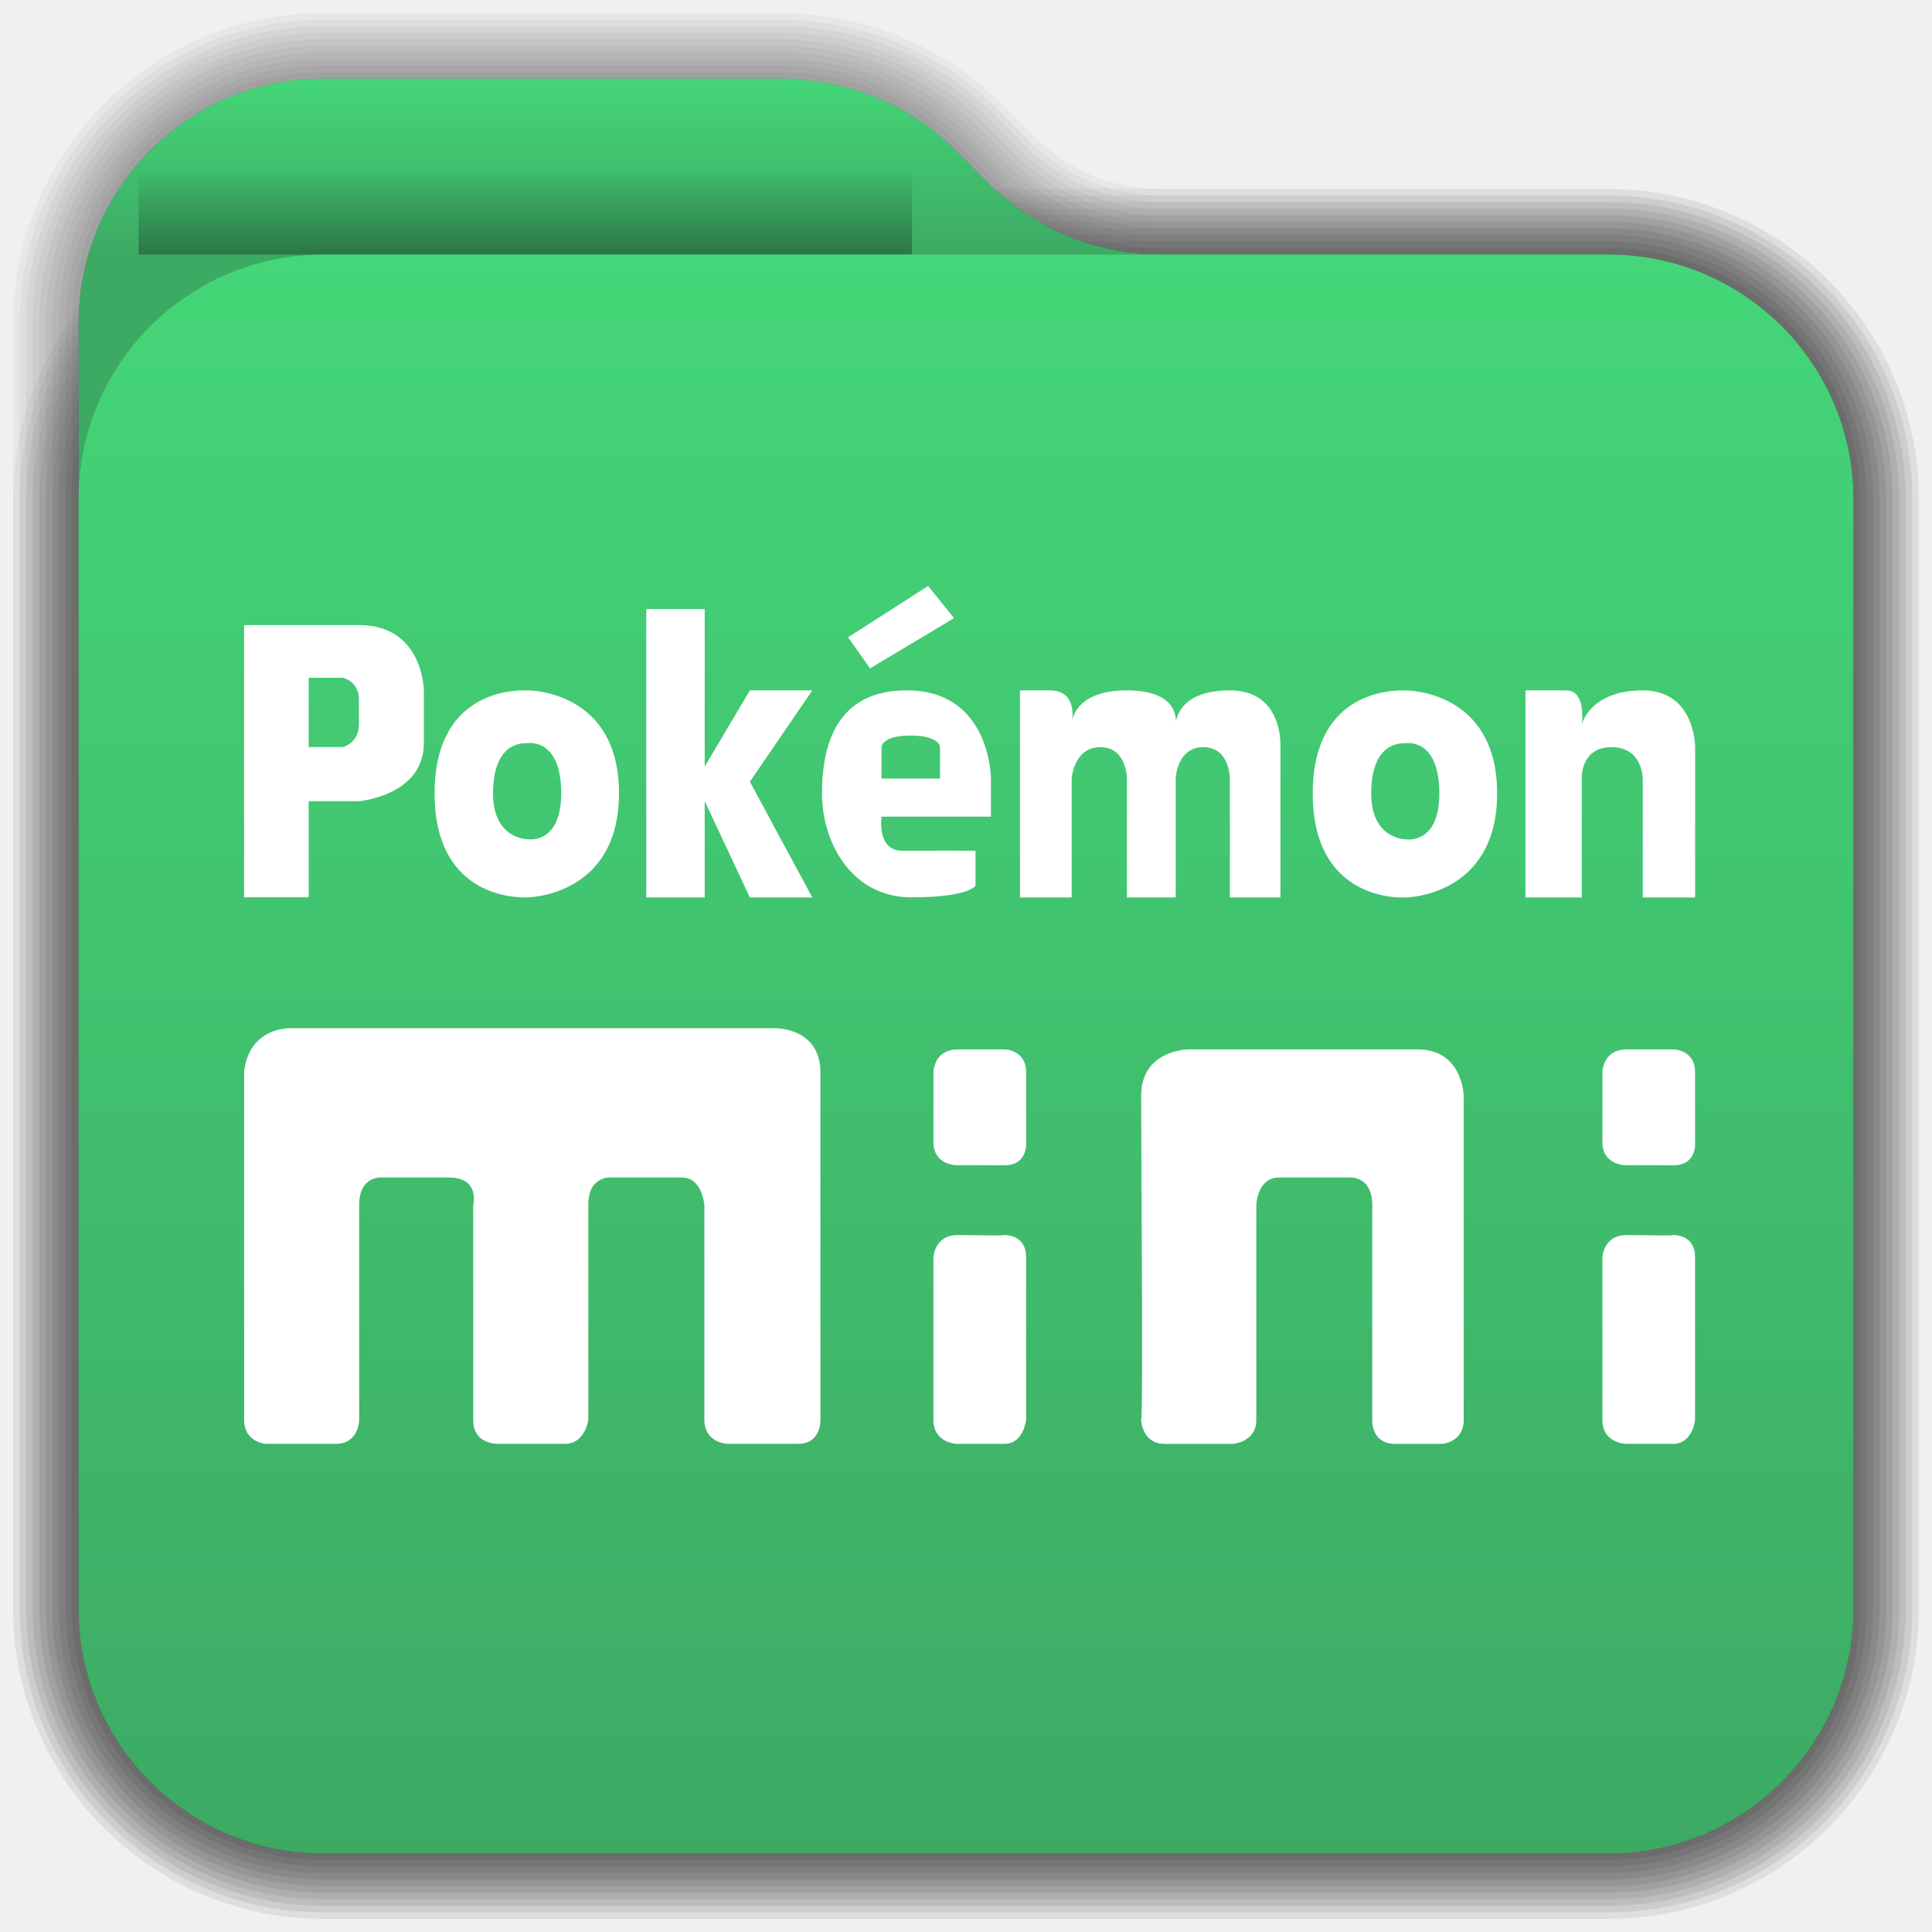
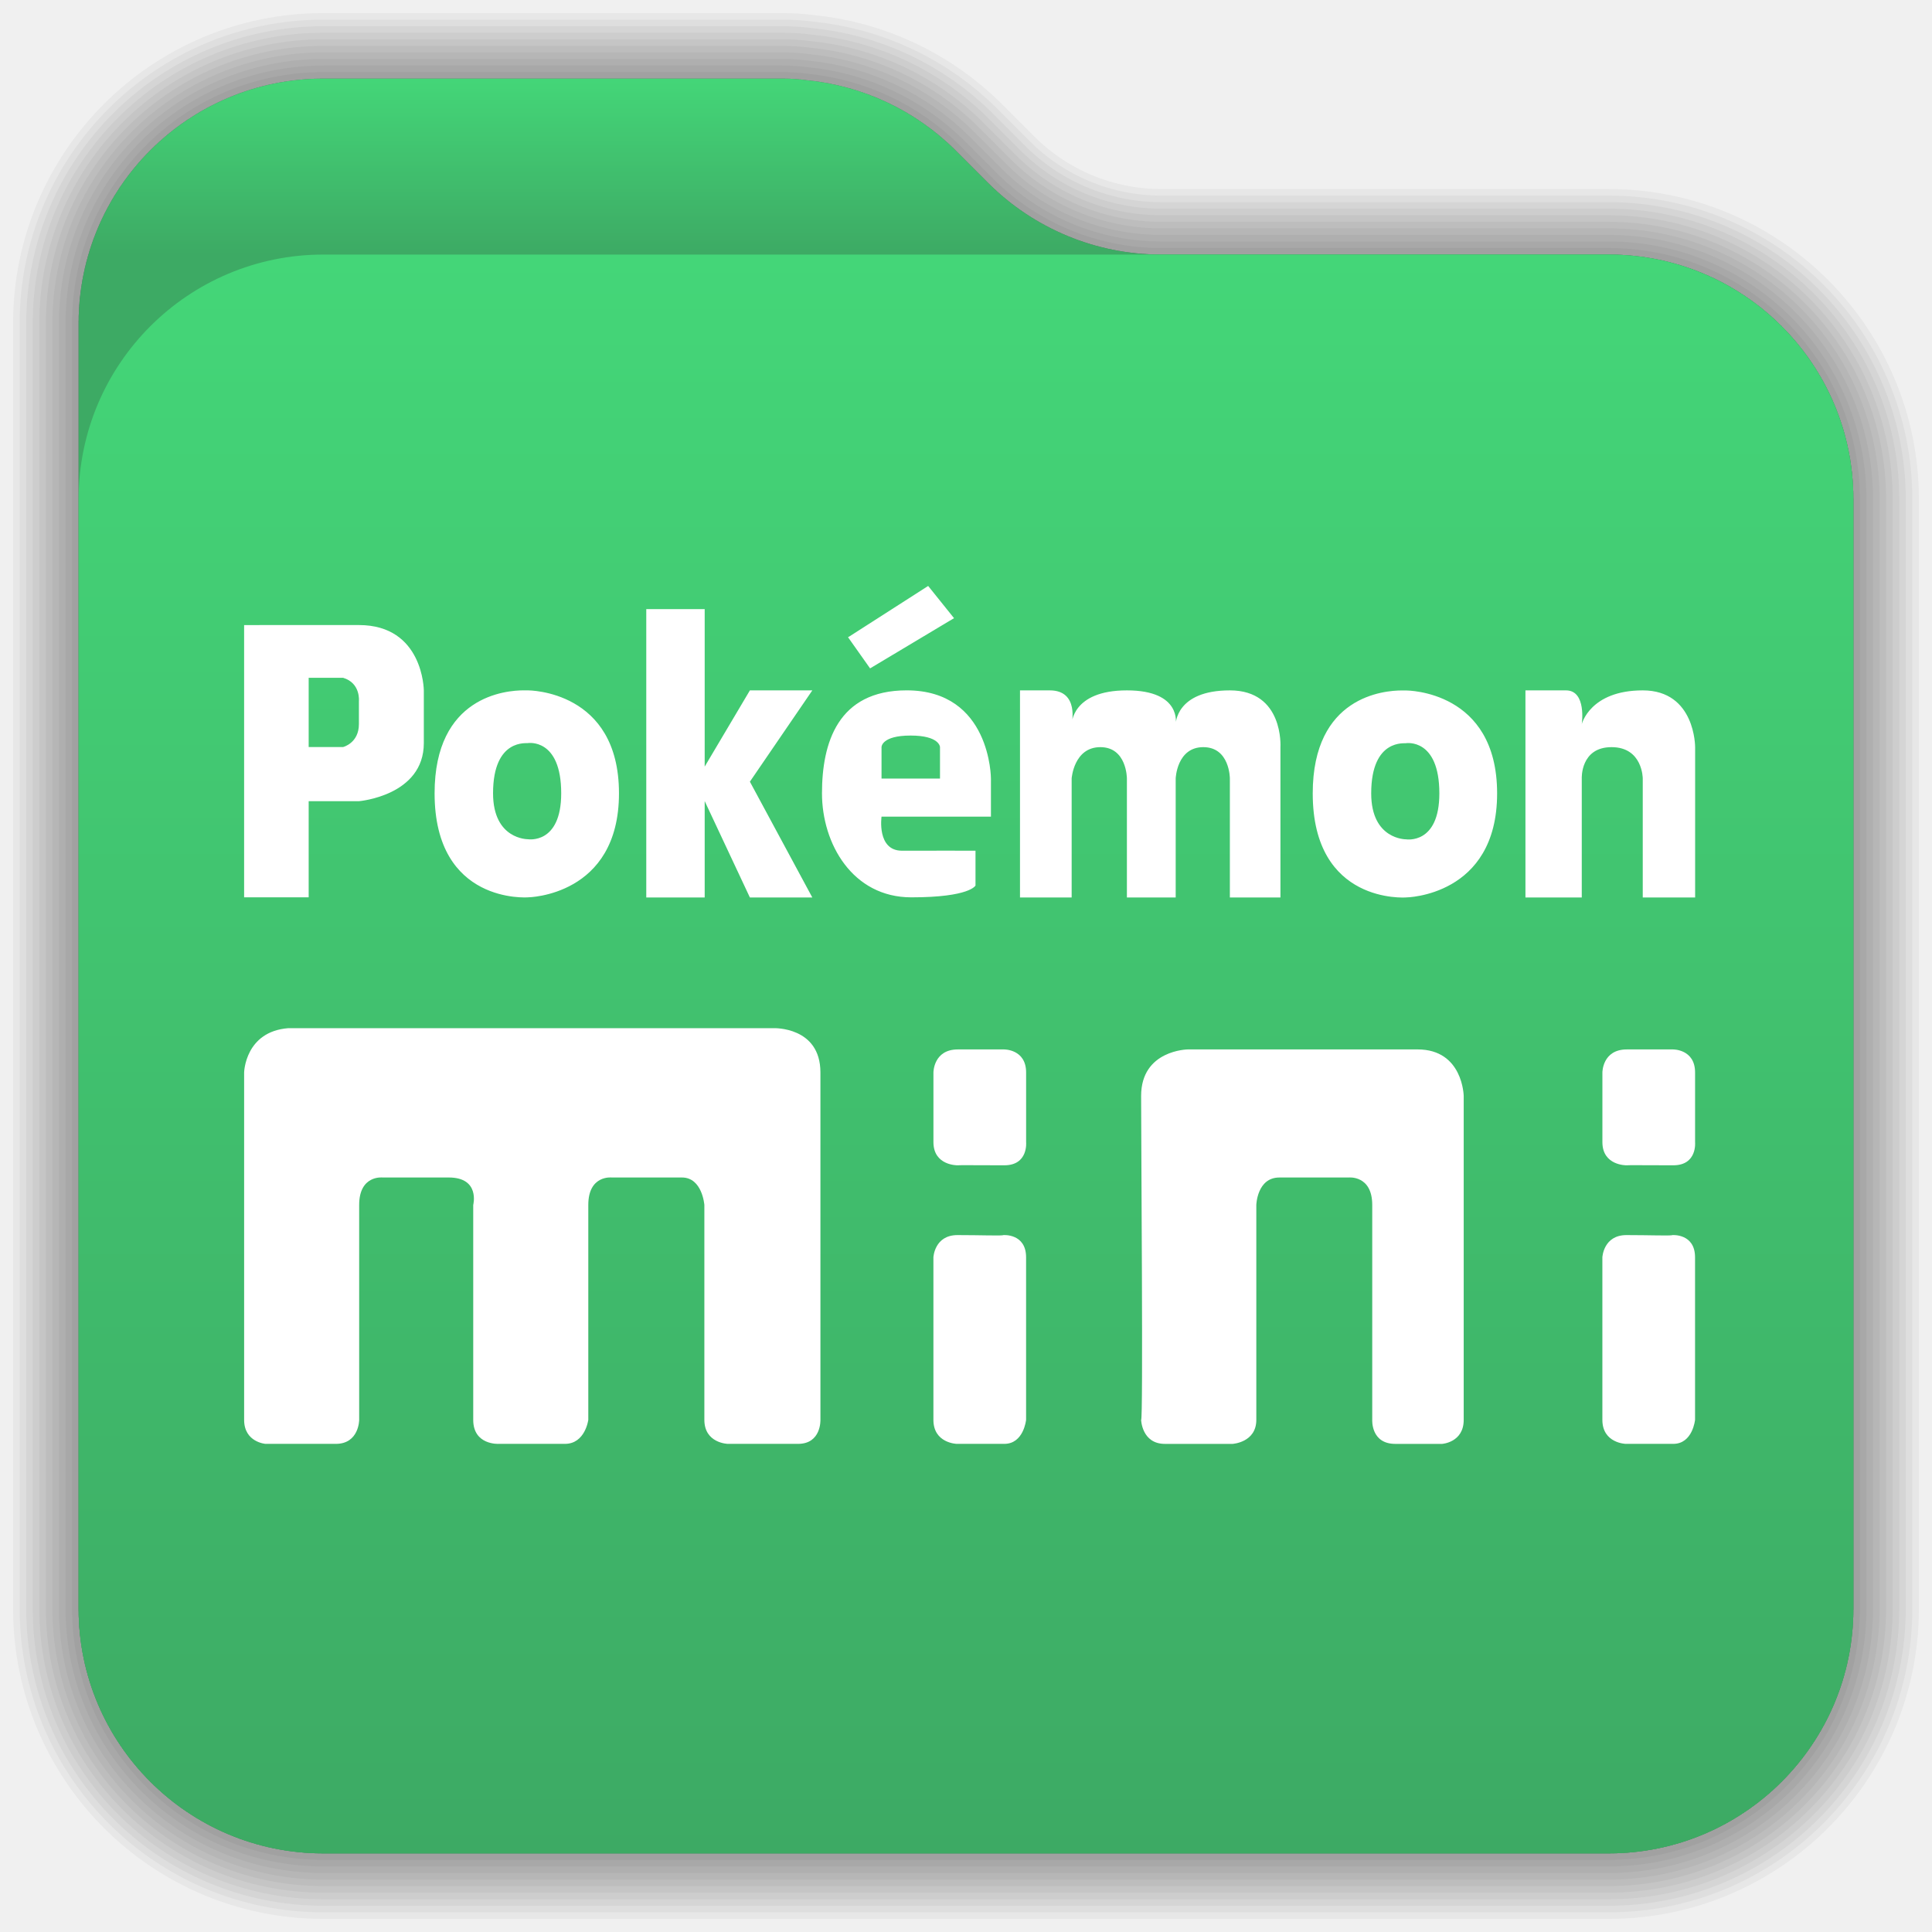
<svg xmlns="http://www.w3.org/2000/svg" xmlns:xlink="http://www.w3.org/1999/xlink" width="512" height="512" viewBox="-6 -6 147.467 147.467" version="1.1" id="svg1" xml:space="preserve">
  <defs id="defs1">
    <linearGradient id="linearGradient17">
      <stop style="stop-color:#e5e5e5;stop-opacity:1;" offset="0" id="stop17" />
      <stop style="stop-color:#a8a8a8;stop-opacity:1;" offset="1" id="stop18" />
    </linearGradient>
    <linearGradient id="linearGradient15">
      <stop style="stop-color:#e5e5e5;stop-opacity:1;" offset="0" id="stop15" />
      <stop style="stop-color:#a8a8a8;stop-opacity:1;" offset="1" id="stop16" />
    </linearGradient>
    <linearGradient xlink:href="#linearGradient15" id="linearGradient16" x1="55.033" y1="6.35" x2="55.033" y2="18.521" gradientUnits="userSpaceOnUse" />
    <linearGradient xlink:href="#linearGradient17" id="linearGradient18" x1="67.733" y1="18.521" x2="67.733" y2="129.117" gradientUnits="userSpaceOnUse" />
    <linearGradient data-orig="1fc95c,169443" x1="55.033" y1="6.35" x2="55.033" y2="18.521" gradientUnits="userSpaceOnUse" id="linearGradient16_tint">
      <stop style="stop-color:#44d678;stop-opacity:1;" offset="0" />
      <stop style="stop-color:#3daa64;stop-opacity:1;" offset="1" />
    </linearGradient>
    <linearGradient data-orig="1fc95c,169443" x1="67.733" y1="18.521" x2="67.733" y2="129.117" gradientUnits="userSpaceOnUse" id="linearGradient18_tint">
      <stop style="stop-color:#44d678;stop-opacity:1;" offset="0" />
      <stop style="stop-color:#3daa64;stop-opacity:1;" offset="1" />
    </linearGradient>
-     <linearGradient id="tabShade" x1="0" y1="12.521" x2="0" y2="18.521" gradientUnits="userSpaceOnUse">
-       <stop offset="0" style="stop-color:#000000;stop-opacity:0" />
-       <stop offset="1" style="stop-color:#000000;stop-opacity:0.3" />
-     </linearGradient>
  </defs>
  <g id="layer1">
    <g id="folder-shadow" style="fill:#000000;stroke:#000000;stroke-linejoin:round" transform="matrix(1.103449,0,0,1.103449,-7.006964,-7.006964)">
      <path d="M 23.283,6.35 C 13.931,6.35 6.35,13.931 6.35,23.283 v 88.9 c -4.4e-6,9.352 7.581,16.933 16.933,16.933 h 88.9 c 9.352,0 16.933,-7.581 16.933,-16.933 V 35.454 c 0,-9.352 -7.581,-16.933 -16.933,-16.933 H 81.206 c -4.482,-0.007 -8.778,-1.79 -11.947,-4.959 h -5.17e-4 L 67.006,11.31 C 64.233,8.55 60.589,6.836 56.694,6.459 56.144,6.386 55.589,6.35 55.033,6.35 h -0.009 z" style="fill-opacity:0.04;stroke-opacity:0.04;stroke-width:9.062" />
-       <path d="m 23.283,18.521 c -9.352,-1e-6 -16.933,7.581 -16.933,16.933 v 76.729 c -4.4e-6,9.352 7.581,16.933 16.933,16.933 h 88.9 c 9.352,0 16.933,-7.581 16.933,-16.933 V 35.454 c 0,-9.352 -7.581,-16.933 -16.933,-16.933 z" style="fill-opacity:0.04;stroke-opacity:0.04;stroke-width:9.062" />
      <path d="M 23.283,6.35 C 13.931,6.35 6.35,13.931 6.35,23.283 v 88.9 c -4.4e-6,9.352 7.581,16.933 16.933,16.933 h 88.9 c 9.352,0 16.933,-7.581 16.933,-16.933 V 35.454 c 0,-9.352 -7.581,-16.933 -16.933,-16.933 H 81.206 c -4.482,-0.007 -8.778,-1.79 -11.947,-4.959 h -5.17e-4 L 67.006,11.31 C 64.233,8.55 60.589,6.836 56.694,6.459 56.144,6.386 55.589,6.35 55.033,6.35 h -0.009 z" style="fill-opacity:0.04;stroke-opacity:0.04;stroke-width:8.156" />
-       <path d="m 23.283,18.521 c -9.352,-1e-6 -16.933,7.581 -16.933,16.933 v 76.729 c -4.4e-6,9.352 7.581,16.933 16.933,16.933 h 88.9 c 9.352,0 16.933,-7.581 16.933,-16.933 V 35.454 c 0,-9.352 -7.581,-16.933 -16.933,-16.933 z" style="fill-opacity:0.04;stroke-opacity:0.04;stroke-width:8.156" />
      <path d="M 23.283,6.35 C 13.931,6.35 6.35,13.931 6.35,23.283 v 88.9 c -4.4e-6,9.352 7.581,16.933 16.933,16.933 h 88.9 c 9.352,0 16.933,-7.581 16.933,-16.933 V 35.454 c 0,-9.352 -7.581,-16.933 -16.933,-16.933 H 81.206 c -4.482,-0.007 -8.778,-1.79 -11.947,-4.959 h -5.17e-4 L 67.006,11.31 C 64.233,8.55 60.589,6.836 56.694,6.459 56.144,6.386 55.589,6.35 55.033,6.35 h -0.009 z" style="fill-opacity:0.04;stroke-opacity:0.04;stroke-width:7.250" />
-       <path d="m 23.283,18.521 c -9.352,-1e-6 -16.933,7.581 -16.933,16.933 v 76.729 c -4.4e-6,9.352 7.581,16.933 16.933,16.933 h 88.9 c 9.352,0 16.933,-7.581 16.933,-16.933 V 35.454 c 0,-9.352 -7.581,-16.933 -16.933,-16.933 z" style="fill-opacity:0.04;stroke-opacity:0.04;stroke-width:7.250" />
      <path d="M 23.283,6.35 C 13.931,6.35 6.35,13.931 6.35,23.283 v 88.9 c -4.4e-6,9.352 7.581,16.933 16.933,16.933 h 88.9 c 9.352,0 16.933,-7.581 16.933,-16.933 V 35.454 c 0,-9.352 -7.581,-16.933 -16.933,-16.933 H 81.206 c -4.482,-0.007 -8.778,-1.79 -11.947,-4.959 h -5.17e-4 L 67.006,11.31 C 64.233,8.55 60.589,6.836 56.694,6.459 56.144,6.386 55.589,6.35 55.033,6.35 h -0.009 z" style="fill-opacity:0.04;stroke-opacity:0.04;stroke-width:6.344" />
-       <path d="m 23.283,18.521 c -9.352,-1e-6 -16.933,7.581 -16.933,16.933 v 76.729 c -4.4e-6,9.352 7.581,16.933 16.933,16.933 h 88.9 c 9.352,0 16.933,-7.581 16.933,-16.933 V 35.454 c 0,-9.352 -7.581,-16.933 -16.933,-16.933 z" style="fill-opacity:0.04;stroke-opacity:0.04;stroke-width:6.344" />
      <path d="M 23.283,6.35 C 13.931,6.35 6.35,13.931 6.35,23.283 v 88.9 c -4.4e-6,9.352 7.581,16.933 16.933,16.933 h 88.9 c 9.352,0 16.933,-7.581 16.933,-16.933 V 35.454 c 0,-9.352 -7.581,-16.933 -16.933,-16.933 H 81.206 c -4.482,-0.007 -8.778,-1.79 -11.947,-4.959 h -5.17e-4 L 67.006,11.31 C 64.233,8.55 60.589,6.836 56.694,6.459 56.144,6.386 55.589,6.35 55.033,6.35 h -0.009 z" style="fill-opacity:0.04;stroke-opacity:0.04;stroke-width:5.437" />
-       <path d="m 23.283,18.521 c -9.352,-1e-6 -16.933,7.581 -16.933,16.933 v 76.729 c -4.4e-6,9.352 7.581,16.933 16.933,16.933 h 88.9 c 9.352,0 16.933,-7.581 16.933,-16.933 V 35.454 c 0,-9.352 -7.581,-16.933 -16.933,-16.933 z" style="fill-opacity:0.04;stroke-opacity:0.04;stroke-width:5.437" />
      <path d="M 23.283,6.35 C 13.931,6.35 6.35,13.931 6.35,23.283 v 88.9 c -4.4e-6,9.352 7.581,16.933 16.933,16.933 h 88.9 c 9.352,0 16.933,-7.581 16.933,-16.933 V 35.454 c 0,-9.352 -7.581,-16.933 -16.933,-16.933 H 81.206 c -4.482,-0.007 -8.778,-1.79 -11.947,-4.959 h -5.17e-4 L 67.006,11.31 C 64.233,8.55 60.589,6.836 56.694,6.459 56.144,6.386 55.589,6.35 55.033,6.35 h -0.009 z" style="fill-opacity:0.04;stroke-opacity:0.04;stroke-width:4.531" />
-       <path d="m 23.283,18.521 c -9.352,-1e-6 -16.933,7.581 -16.933,16.933 v 76.729 c -4.4e-6,9.352 7.581,16.933 16.933,16.933 h 88.9 c 9.352,0 16.933,-7.581 16.933,-16.933 V 35.454 c 0,-9.352 -7.581,-16.933 -16.933,-16.933 z" style="fill-opacity:0.04;stroke-opacity:0.04;stroke-width:4.531" />
      <path d="M 23.283,6.35 C 13.931,6.35 6.35,13.931 6.35,23.283 v 88.9 c -4.4e-6,9.352 7.581,16.933 16.933,16.933 h 88.9 c 9.352,0 16.933,-7.581 16.933,-16.933 V 35.454 c 0,-9.352 -7.581,-16.933 -16.933,-16.933 H 81.206 c -4.482,-0.007 -8.778,-1.79 -11.947,-4.959 h -5.17e-4 L 67.006,11.31 C 64.233,8.55 60.589,6.836 56.694,6.459 56.144,6.386 55.589,6.35 55.033,6.35 h -0.009 z" style="fill-opacity:0.04;stroke-opacity:0.04;stroke-width:3.625" />
-       <path d="m 23.283,18.521 c -9.352,-1e-6 -16.933,7.581 -16.933,16.933 v 76.729 c -4.4e-6,9.352 7.581,16.933 16.933,16.933 h 88.9 c 9.352,0 16.933,-7.581 16.933,-16.933 V 35.454 c 0,-9.352 -7.581,-16.933 -16.933,-16.933 z" style="fill-opacity:0.04;stroke-opacity:0.04;stroke-width:3.625" />
      <path d="M 23.283,6.35 C 13.931,6.35 6.35,13.931 6.35,23.283 v 88.9 c -4.4e-6,9.352 7.581,16.933 16.933,16.933 h 88.9 c 9.352,0 16.933,-7.581 16.933,-16.933 V 35.454 c 0,-9.352 -7.581,-16.933 -16.933,-16.933 H 81.206 c -4.482,-0.007 -8.778,-1.79 -11.947,-4.959 h -5.17e-4 L 67.006,11.31 C 64.233,8.55 60.589,6.836 56.694,6.459 56.144,6.386 55.589,6.35 55.033,6.35 h -0.009 z" style="fill-opacity:0.04;stroke-opacity:0.04;stroke-width:2.719" />
-       <path d="m 23.283,18.521 c -9.352,-1e-6 -16.933,7.581 -16.933,16.933 v 76.729 c -4.4e-6,9.352 7.581,16.933 16.933,16.933 h 88.9 c 9.352,0 16.933,-7.581 16.933,-16.933 V 35.454 c 0,-9.352 -7.581,-16.933 -16.933,-16.933 z" style="fill-opacity:0.04;stroke-opacity:0.04;stroke-width:2.719" />
      <path d="M 23.283,6.35 C 13.931,6.35 6.35,13.931 6.35,23.283 v 88.9 c -4.4e-6,9.352 7.581,16.933 16.933,16.933 h 88.9 c 9.352,0 16.933,-7.581 16.933,-16.933 V 35.454 c 0,-9.352 -7.581,-16.933 -16.933,-16.933 H 81.206 c -4.482,-0.007 -8.778,-1.79 -11.947,-4.959 h -5.17e-4 L 67.006,11.31 C 64.233,8.55 60.589,6.836 56.694,6.459 56.144,6.386 55.589,6.35 55.033,6.35 h -0.009 z" style="fill-opacity:0.04;stroke-opacity:0.04;stroke-width:1.812" />
-       <path d="m 23.283,18.521 c -9.352,-1e-6 -16.933,7.581 -16.933,16.933 v 76.729 c -4.4e-6,9.352 7.581,16.933 16.933,16.933 h 88.9 c 9.352,0 16.933,-7.581 16.933,-16.933 V 35.454 c 0,-9.352 -7.581,-16.933 -16.933,-16.933 z" style="fill-opacity:0.04;stroke-opacity:0.04;stroke-width:1.812" />
      <path d="M 23.283,6.35 C 13.931,6.35 6.35,13.931 6.35,23.283 v 88.9 c -4.4e-6,9.352 7.581,16.933 16.933,16.933 h 88.9 c 9.352,0 16.933,-7.581 16.933,-16.933 V 35.454 c 0,-9.352 -7.581,-16.933 -16.933,-16.933 H 81.206 c -4.482,-0.007 -8.778,-1.79 -11.947,-4.959 h -5.17e-4 L 67.006,11.31 C 64.233,8.55 60.589,6.836 56.694,6.459 56.144,6.386 55.589,6.35 55.033,6.35 h -0.009 z" style="fill-opacity:0.04;stroke-opacity:0.04;stroke-width:0.906" />
-       <path d="m 23.283,18.521 c -9.352,-1e-6 -16.933,7.581 -16.933,16.933 v 76.729 c -4.4e-6,9.352 7.581,16.933 16.933,16.933 h 88.9 c 9.352,0 16.933,-7.581 16.933,-16.933 V 35.454 c 0,-9.352 -7.581,-16.933 -16.933,-16.933 z" style="fill-opacity:0.04;stroke-opacity:0.04;stroke-width:0.906" />
    </g>
    <g id="g50" transform="matrix(1.103449,0,0,1.103449,-7.006964,-7.006964)">
      <path id="path46" style="display:inline;fill:url(#linearGradient16_tint);stroke-width:11.943;paint-order:stroke fill markers" d="M 23.283,6.35 C 13.931,6.35 6.35,13.931 6.35,23.283 v 88.9 c -4.4e-6,9.352 7.581,16.933 16.933,16.933 h 88.9 c 9.352,0 16.933,-7.581 16.933,-16.933 V 35.454 c 0,-9.352 -7.581,-16.933 -16.933,-16.933 H 81.206 c -4.482,-0.007 -8.778,-1.79 -11.947,-4.959 h -5.17e-4 L 67.006,11.31 C 64.233,8.55 60.589,6.836 56.694,6.459 56.144,6.386 55.589,6.35 55.033,6.35 h -0.009 z" />
-       <rect id="tab-shade" x="10.5" y="12.521" width="53.5" height="6" style="fill:url(#tabShade)" />
      <path id="path50" style="display:inline;fill:url(#linearGradient18_tint);stroke-width:11.943;paint-order:stroke fill markers" d="m 23.283,18.521 c -9.352,-1e-6 -16.933,7.581 -16.933,16.933 v 76.729 c -4.4e-6,9.352 7.581,16.933 16.933,16.933 h 88.9 c 9.352,0 16.933,-7.581 16.933,-16.933 V 35.454 c 0,-9.352 -7.581,-16.933 -16.933,-16.933 z" />
    </g>
    <g id="g17" transform="translate(93.04493,-101.2614)">
      <path d="m -80.412,142.972 v 20.782 h 4.928 v -7.338 h 3.833 c 0,0 4.956,-0.411 4.956,-4.436 v -4.025 c 0,0 -0.031,-4.984 -4.956,-4.984 z m 4.928,4.025 c 0.007,0.002 1.846,0 2.629,0 1.349,0.4 1.205,1.78 1.205,1.78 v 1.752 c 0,1.457 -1.205,1.752 -1.205,1.752 h -2.629 z m 16.428,0.958 c -1.362,-0.003 -6.817,0.431 -6.817,7.858 0,8.488 7.119,7.941 7.119,7.941 0,0 6.955,-0.073 6.955,-7.941 0,-7.868 -6.876,-7.852 -6.955,-7.858 z m 0.301,4.025 c 0,0 2.546,-0.411 2.546,3.833 0,3.931 -2.546,3.505 -2.546,3.505 0,0 -2.656,0.03 -2.656,-3.505 0,-4.258 2.656,-3.784 2.656,-3.833 z m 9.039,-10.224 h 4.459 v 12.02 l 3.45,-5.818 h 4.765 l -4.765,6.968 4.765,8.839 h -4.765 l -3.45,-7.357 v 7.357 h -4.459 z m 19.874,6.199 c -5.259,0 -6.462,4.015 -6.462,7.858 0,3.844 2.326,7.941 6.817,7.941 4.491,0 4.901,-0.903 4.901,-0.903 v -2.656 c -0.031,-0.01 -3.677,0 -5.613,0 -1.935,0 -1.56,-2.601 -1.56,-2.601 h 8.351 v -2.903 c 0,0 0.002,-6.736 -6.435,-6.736 z m 0.301,3.45 c 2.222,0 2.245,0.876 2.245,0.876 v 2.409 h -4.463 v -2.409 c 0,0 -0.004,-0.876 2.218,-0.876 z m -4.776,-7.508 1.684,2.381 6.408,-3.833 -1.975,-2.459 -6.04,3.872 z m 13.127,19.867 h 3.943 v -9.085 c 0,0 0.165,-2.389 2.19,-2.389 2.026,0 2.027,2.389 2.027,2.389 v 9.085 h 3.724 v -9.085 c 0,0 0.082,-2.389 2.108,-2.389 2.027,0 2.027,2.389 2.027,2.389 v 9.085 h 3.86 v -11.474 c 0,0 0.274,-4.333 -3.86,-4.333 -4.135,0 -4.135,2.578 -4.135,2.578 0,0 0.493,-2.578 -3.724,-2.578 -4.217,0 -4.217,2.578 -4.217,2.578 0,0 0.603,-2.578 -1.67,-2.578 h -2.273 z M 7.972,147.963 c -1.362,-0.003 -6.818,0.431 -6.818,7.858 0,8.488 7.119,7.941 7.119,7.941 0,0 6.955,-0.073 6.955,-7.941 0,-7.868 -6.876,-7.852 -6.955,-7.858 z m 0.301,4.025 c 0,0 2.546,-0.411 2.546,3.833 0,3.931 -2.546,3.505 -2.546,3.505 0,0 -2.656,0.03 -2.656,-3.505 0,-4.259 2.656,-3.784 2.656,-3.833 z m 9.117,11.776 h 4.299 v -9.085 c 0,0 -0.11,-2.389 2.273,-2.389 2.382,0 2.382,2.389 2.382,2.389 v 9.085 h 3.998 v -11.474 c 0,0 0.027,-4.333 -3.998,-4.333 -4.025,0 -4.655,2.578 -4.655,2.578 0,0 0.384,-2.578 -1.205,-2.578 h -3.094 z" fill="#ffffff" id="path14" style="stroke-width:0.876;fill:#ffffff" />
      <path d="m -77.037,173.74 h 37.038 c 0,0 3.576,-0.137 3.576,3.38 v 26.517 c 0,0 0.077,1.833 -1.71,1.833 h -5.362 c 0,0 -1.787,-0.047 -1.787,-1.833 v -16.404 c 0,0 -0.155,-2.095 -1.71,-2.095 h -5.362 c 0,0 -1.787,-0.206 -1.787,2.095 v 16.404 c 0,0 -0.234,1.833 -1.787,1.833 h -5.053 c 0,0 -1.943,0.111 -1.943,-1.833 v -16.404 c 0,0 0.543,-2.095 -1.866,-2.095 h -5.053 c 0,0 -1.787,-0.206 -1.787,2.095 v 16.404 c 0,0 0,1.833 -1.787,1.833 h -5.362 c 0,0 -1.632,-0.122 -1.632,-1.833 v -26.517 c 0,0 0.07,-3.124 3.375,-3.38 z m 54.594,15.794 c 0,0 1.718,-0.13 1.718,1.697 v 12.406 c 0,0 -0.179,1.833 -1.664,1.833 h -3.628 c 0,0 -1.782,-0.047 -1.782,-1.833 v -12.406 c 0,0 0.077,-1.697 1.836,-1.697 1.761,0 3.41,0.066 3.519,0 z m -3.518,-5.327 c 0,0 -1.836,0.033 -1.836,-1.768 v -5.317 c 0,0 -0.004,-1.759 1.864,-1.759 h 3.518 c 0,0 1.692,-0.033 1.692,1.759 v 5.317 c 0,0 0.178,1.768 -1.664,1.768 -1.841,0 -3.519,-0.02 -3.574,0 z m 14.016,19.431 c 0,0 0.054,1.833 1.813,1.833 h 5.167 c 0,0 1.813,-0.102 1.813,-1.833 v -16.404 c 0,0 0.054,-2.095 1.759,-2.095 h 5.276 c 0,0 1.813,-0.206 1.813,2.095 v 16.404 c 0,0 -0.111,1.833 1.759,1.833 H 11.028 c 0,0 1.65,-0.102 1.65,-1.833 v -24.723 c 0,0 -0.054,-3.553 -3.518,-3.553 H -8.373 c 0,0 -3.572,0.033 -3.572,3.553 0,3.523 0.164,24.918 0,24.723 z m 40.563,-14.104 c 0,0 1.718,-0.13 1.718,1.697 v 12.406 c 0,0 -0.179,1.833 -1.664,1.833 h -3.628 c 0,0 -1.782,-0.047 -1.782,-1.833 v -12.406 c 0,0 0.077,-1.697 1.836,-1.697 1.761,0 3.41,0.066 3.519,0 z m -3.518,-5.327 c 0,0 -1.836,0.033 -1.836,-1.768 v -5.317 c 0,0 -0.004,-1.759 1.864,-1.759 h 3.518 c 0,0 1.692,-0.033 1.692,1.759 v 5.317 c 0,0 0.178,1.768 -1.664,1.768 -1.841,0 -3.518,-0.02 -3.574,0 z" fill="#f1d941" id="path15" style="stroke-width:1.759;fill:#ffffff" />
    </g>
  </g>
</svg>
